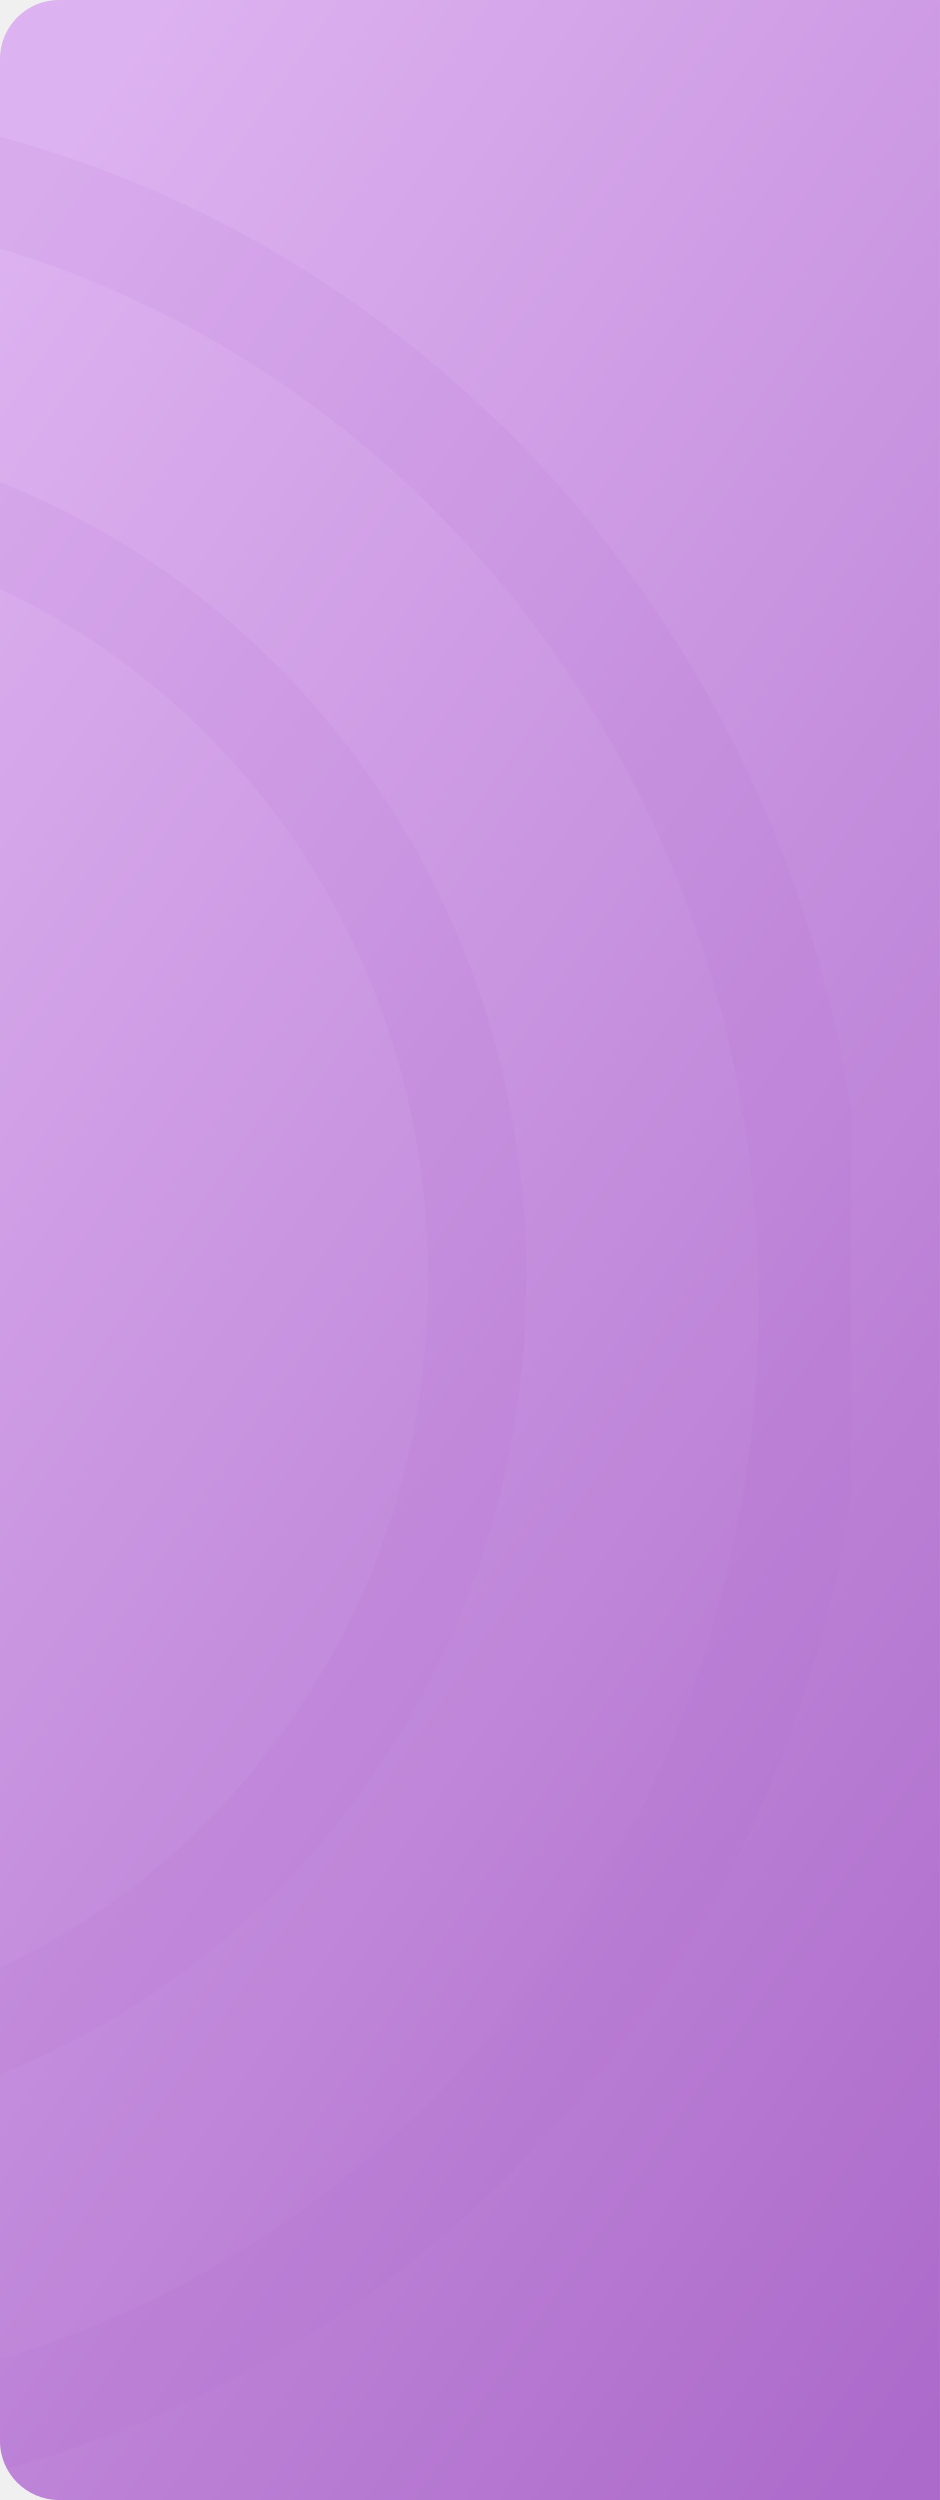
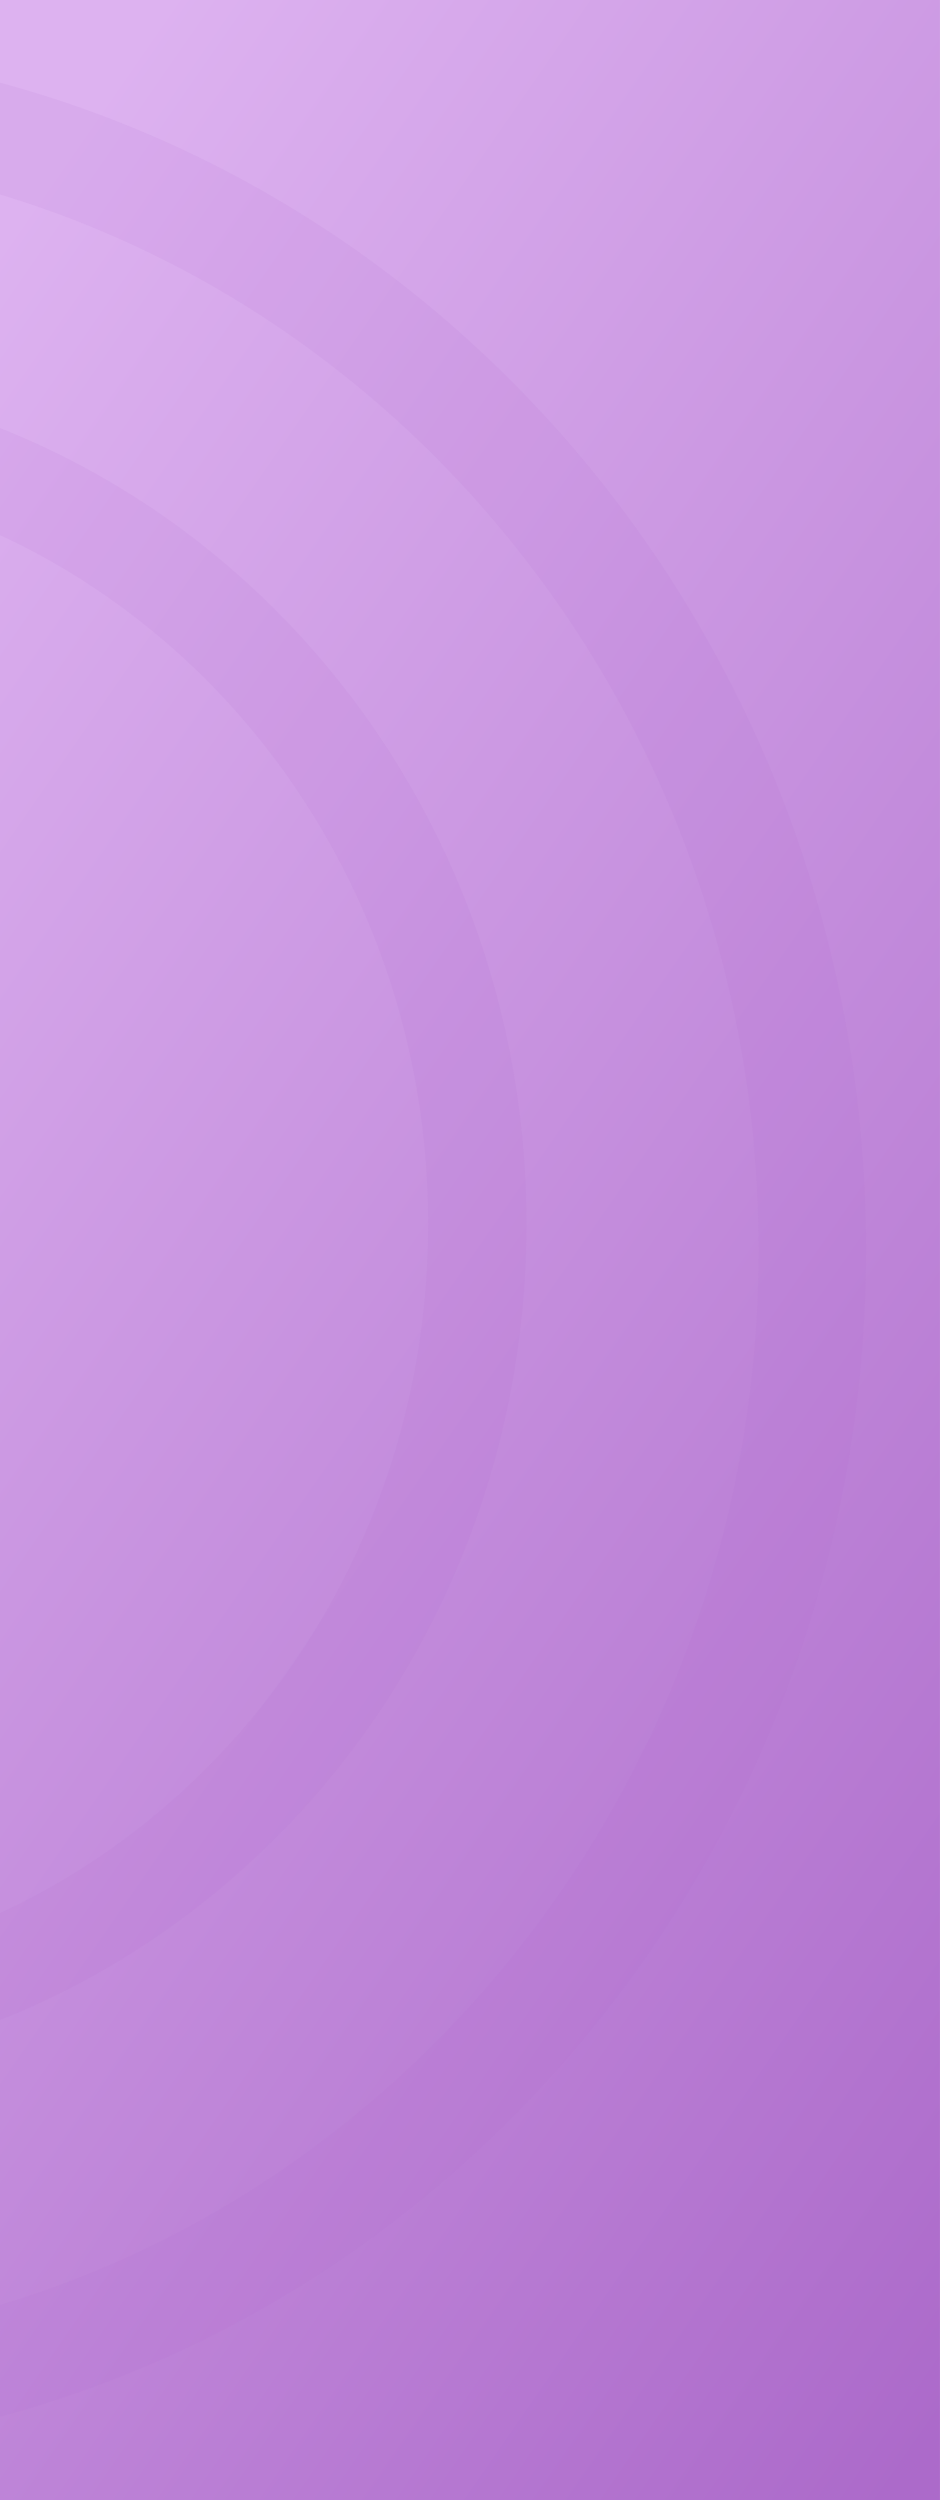
<svg xmlns="http://www.w3.org/2000/svg" width="191" height="508" viewBox="0 0 191 508" fill="none">
-   <path d="M0 12C0 5.373 5.373 0 12 0H191V508H12C5.373 508 0 502.627 0 496V12Z" fill="url(#paint0_linear_679_6271)" />
-   <mask id="mask0_679_6271" style="mask-type:alpha" maskUnits="userSpaceOnUse" x="0" y="0" width="173" height="508">
-     <rect width="173" height="508" rx="12" fill="white" />
+   <rect width="191" height="508" fill="url(#paint0_linear_679_6271)" />
+   <mask id="mask0_679_6271" style="mask-type:alpha" maskUnits="userSpaceOnUse" x="0" y="0" width="185" height="508">
+     <rect width="185" height="508" fill="white" />
  </mask>
  <g mask="url(#mask0_679_6271)">
-     <path opacity="0.1" d="M97 259.735C97 350.167 26.77 422.762 -59 422.762C-144.77 422.762 -215 350.167 -215 259.735C-215 169.304 -144.77 96.709 -59 96.709C26.77 96.709 97 169.304 97 259.735Z" stroke="#AC6ACA" stroke-width="20" />
-     <path opacity="0.1" d="M165.07 264.947C165.07 394.622 64.328 498.964 -59 498.964C-182.328 498.964 -283.07 394.622 -283.07 264.947C-283.07 135.272 -182.328 30.93 -59 30.93C64.328 30.93 165.07 135.272 165.07 264.947Z" stroke="#AC6ACA" stroke-width="21.86" />
+     <path opacity="0.1" d="M-59 85.709C26.77 85.709 97 158.304 97 248.735C97 339.167 26.77 411.762 -59 411.762C-144.77 411.762 -215 339.167 -215 248.735C-215 158.304 -144.77 85.709 -59 85.709Z" stroke="#AC6ACA" stroke-width="20" />
+     <path opacity="0.1" d="M-59 19.931C64.328 19.931 165.069 124.272 165.069 253.947C165.069 383.623 64.328 487.964 -59 487.964C-182.328 487.964 -283.069 383.623 -283.069 253.947C-283.069 124.272 -182.328 19.931 -59 19.931Z" stroke="#AC6ACA" stroke-width="21.86" />
  </g>
  <defs>
    <linearGradient id="paint0_linear_679_6271" x1="25.362" y1="11.423" x2="362.969" y2="245.34" gradientUnits="userSpaceOnUse">
      <stop stop-color="#DDB2F0" />
      <stop offset="1" stop-color="#AC6ACA" />
    </linearGradient>
  </defs>
</svg>
